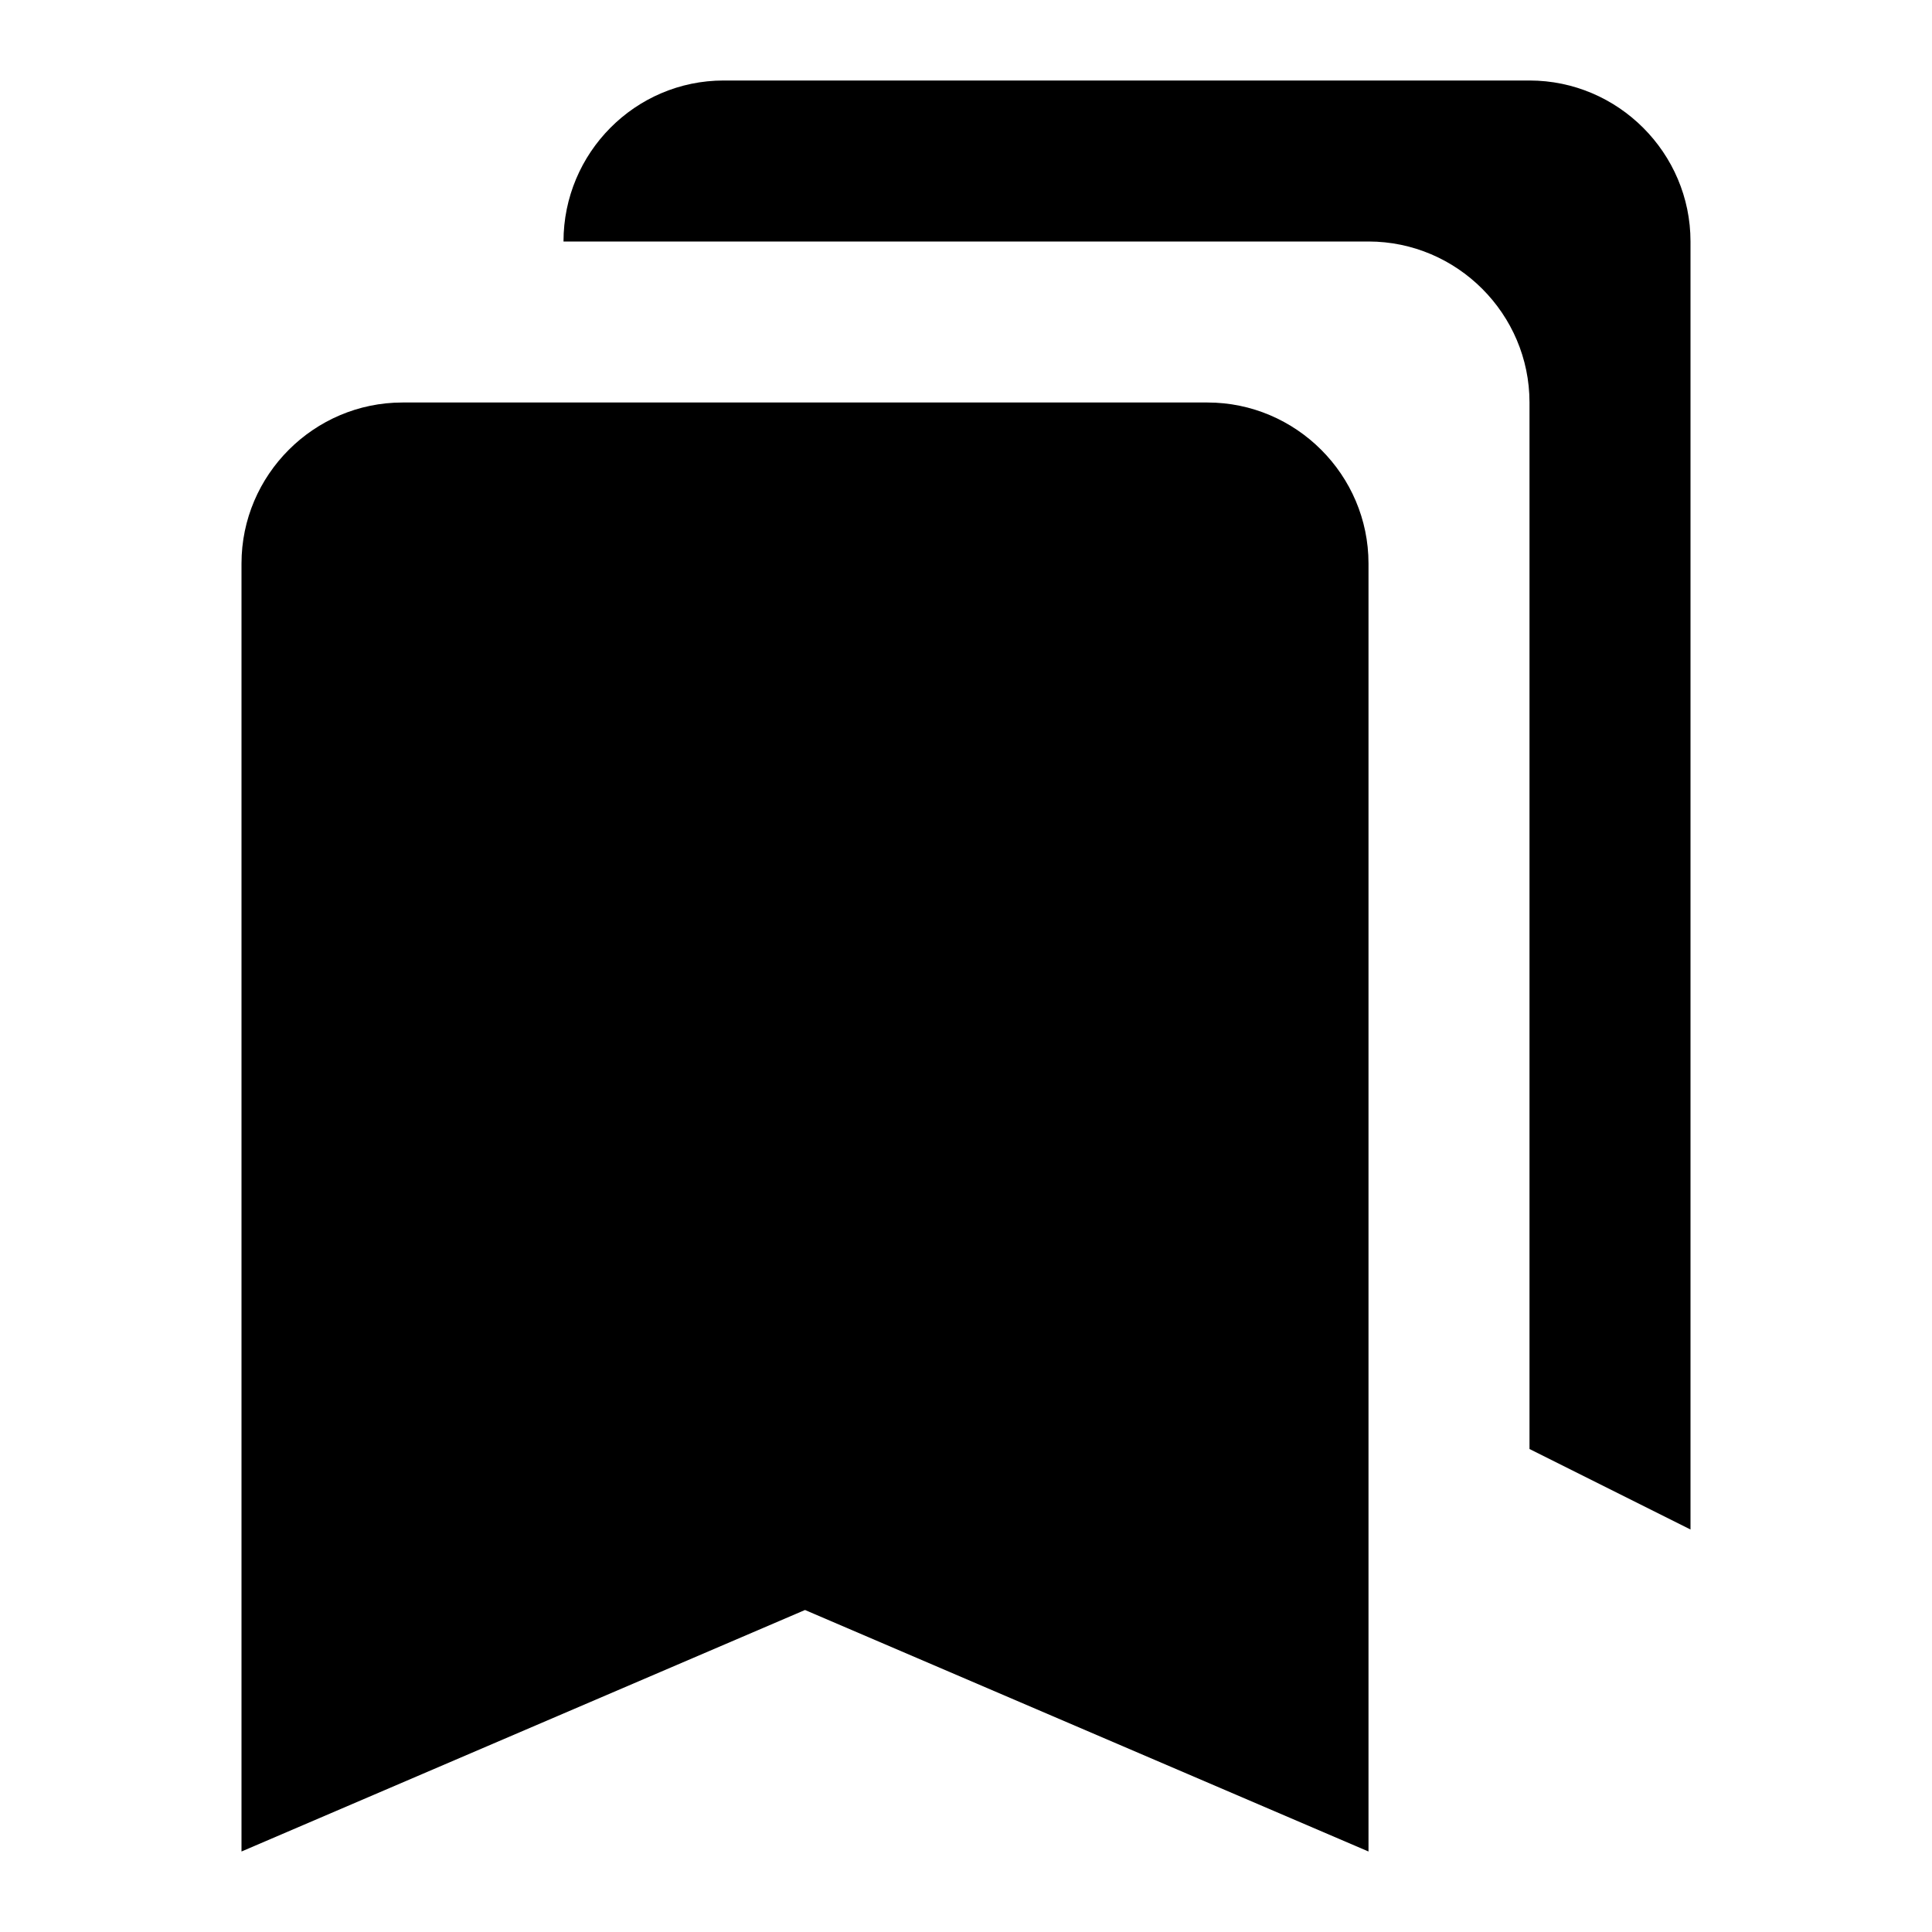
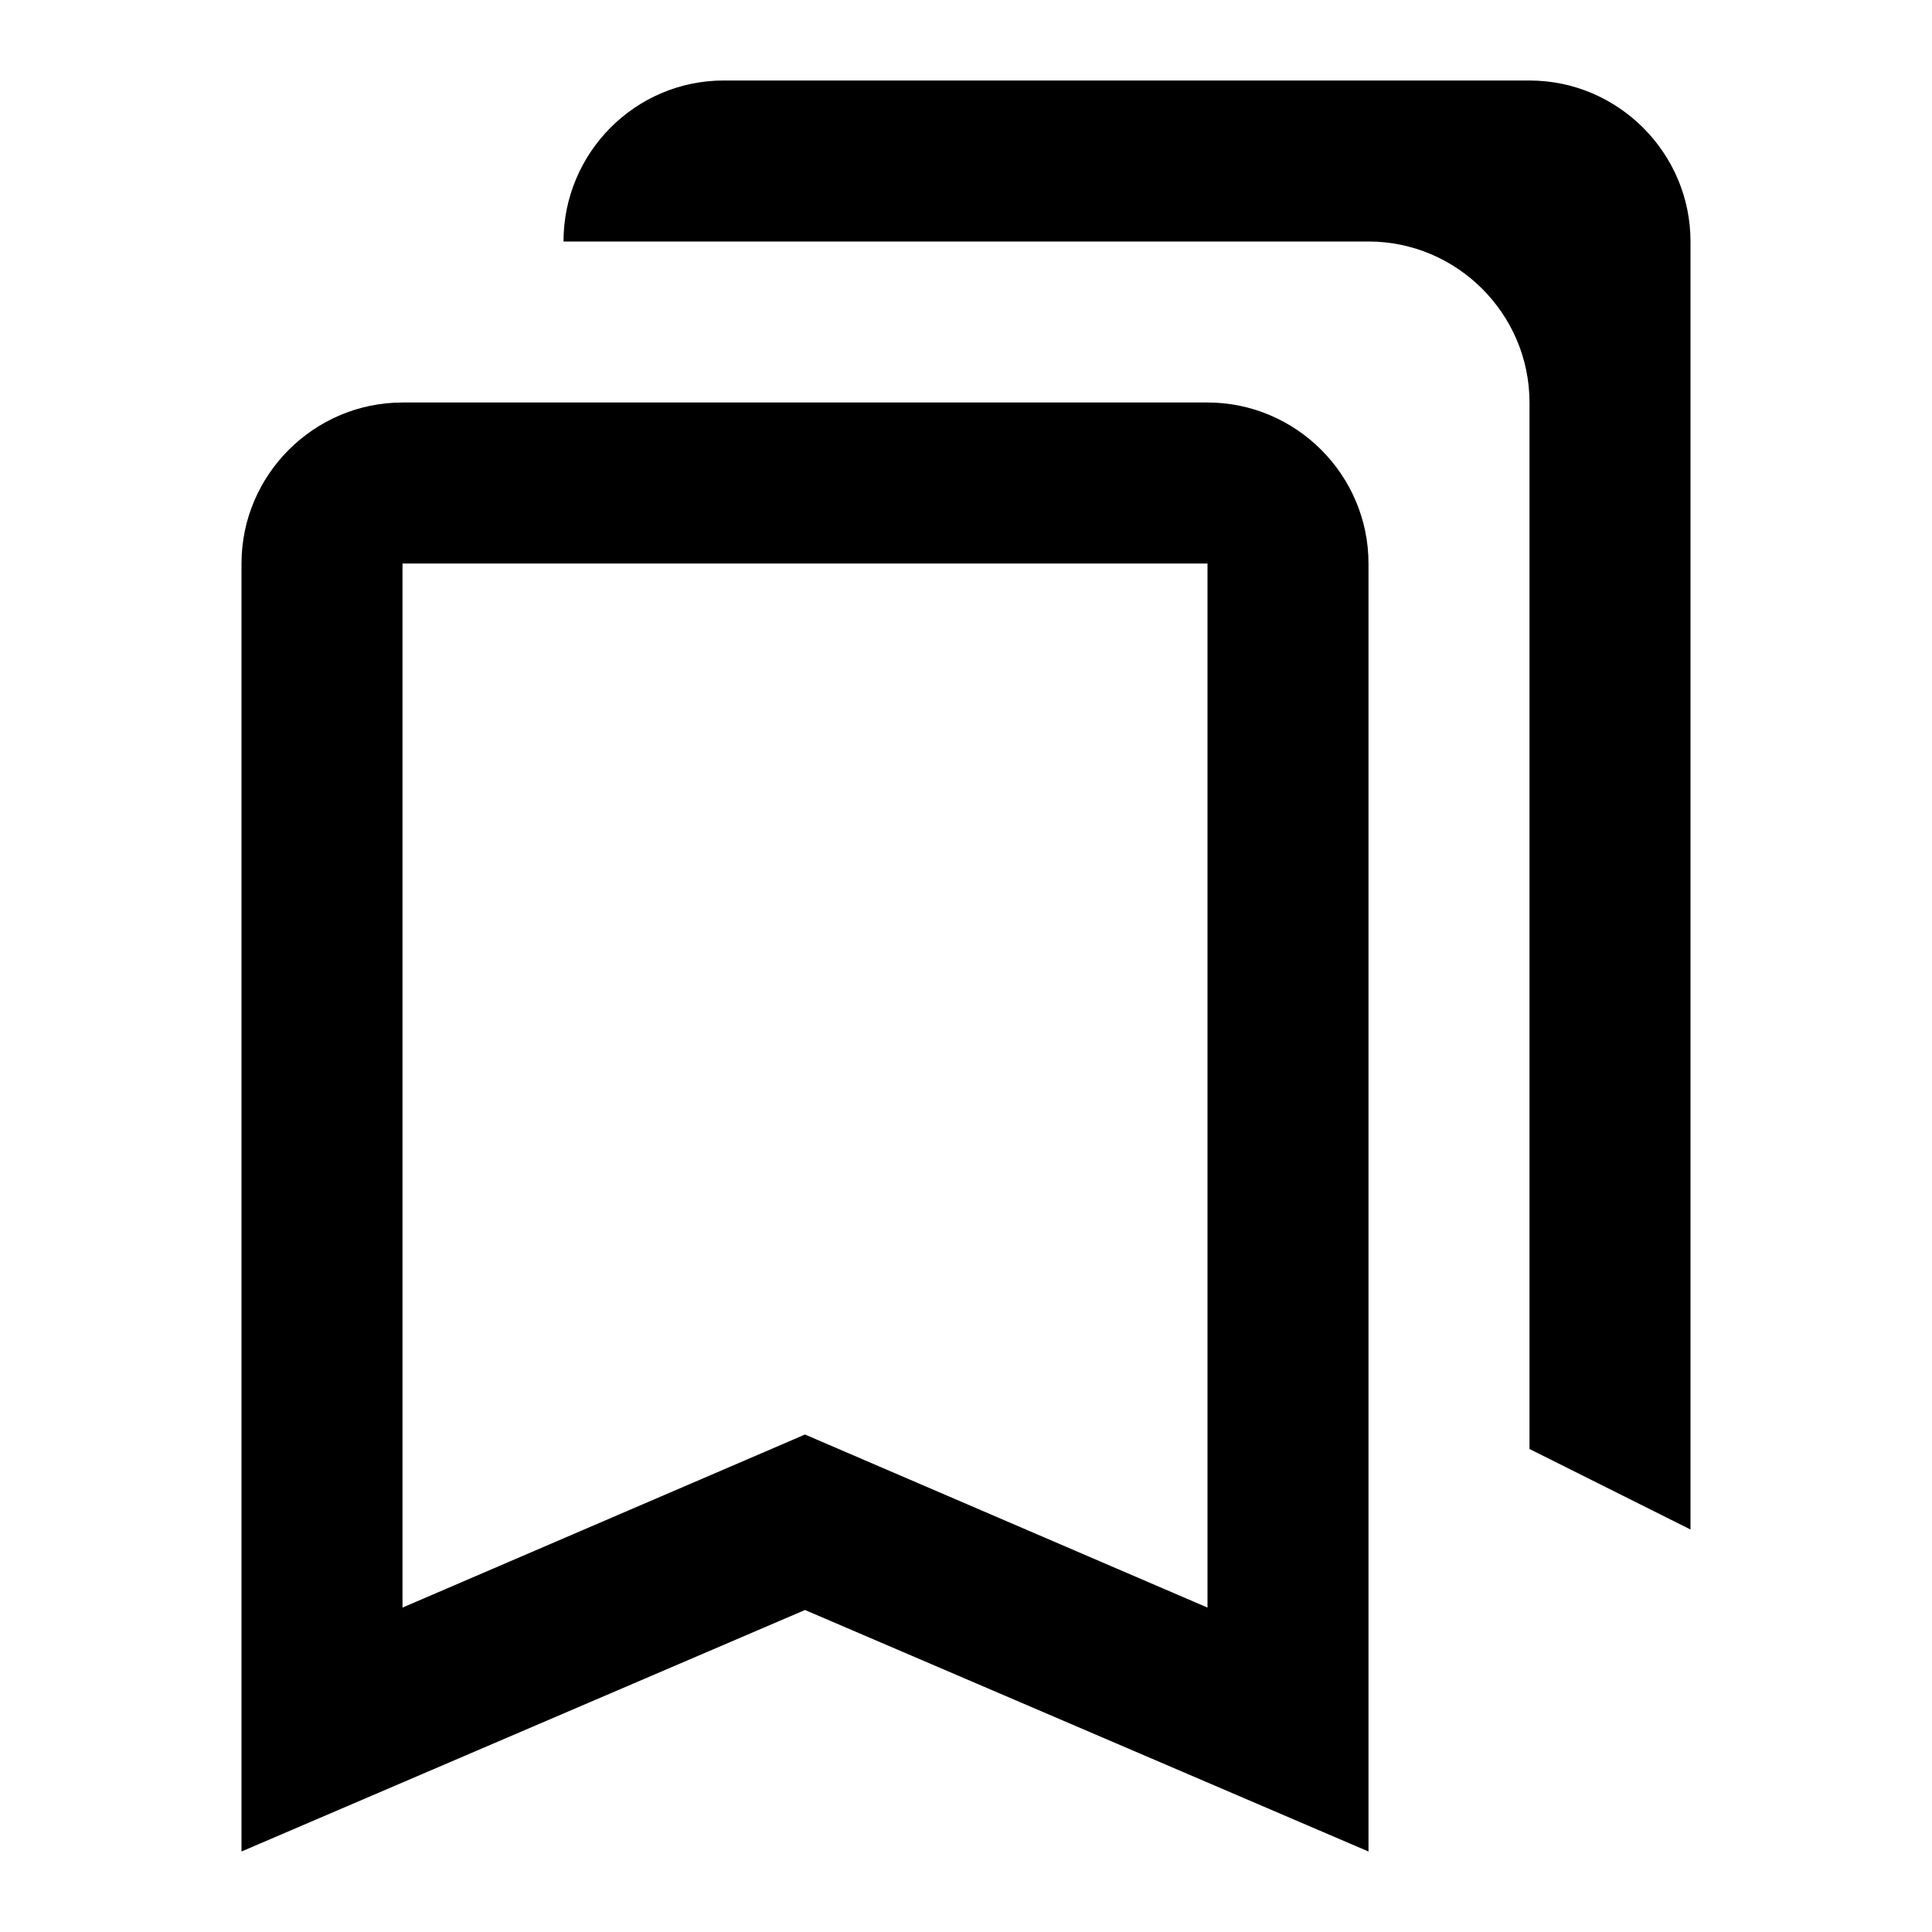
<svg xmlns="http://www.w3.org/2000/svg" width="24" height="24" viewBox="0 0 24 24">
  <path fill="none" d="M0 0h24v24H0V0z" />
-   <path d="M19 18l2 1V3c0-1.1-.9-2-2-2H8.99C7.89 1 7 1.9 7 3h10c1.1 0 2 .9 2 2v13zM15 5H5c-1.1 0-2 .9-2 2v16l7-3 7 3V7c0-1.1-.9-2-2-2z" />
+   <path d="M15 7v12.97l-4.21-1.81-.79-.34-.79.34L5 19.97V7h10m4-6H8.99C7.89 1 7 1.9 7 3h10c1.1 0 2 .9 2 2v13l2 1V3c0-1.1-.9-2-2-2zm-4 4H5c-1.1 0-2 .9-2 2v16l7-3 7 3V7c0-1.1-.9-2-2-2z" />
</svg>
